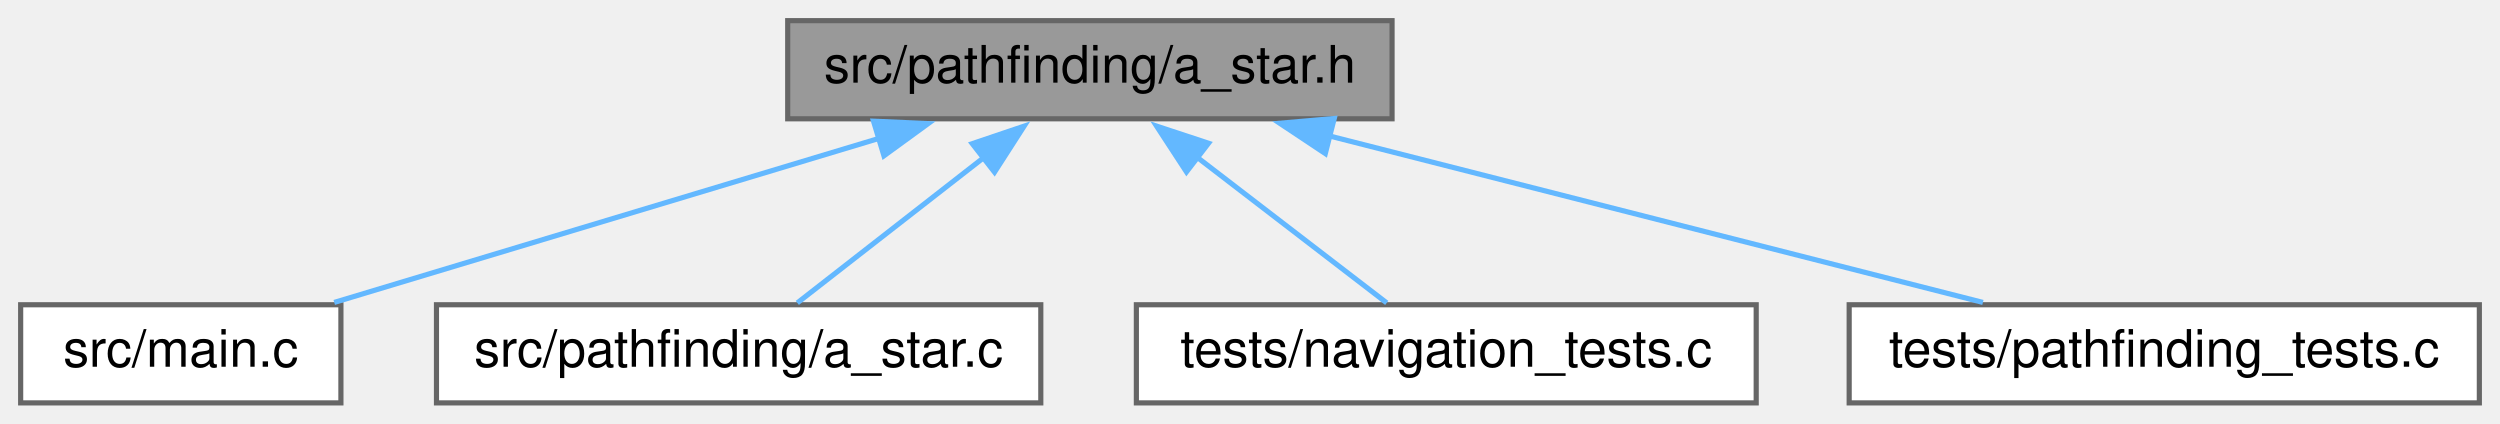
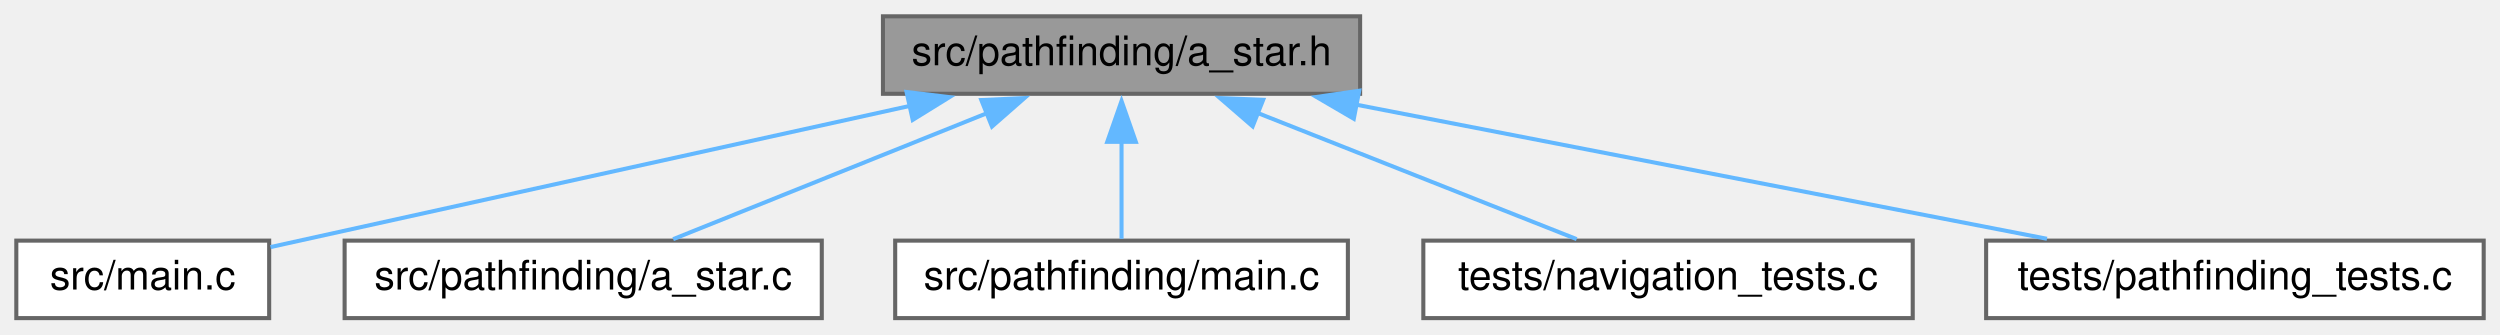
- <svg xmlns="http://www.w3.org/2000/svg" xmlns:xlink="http://www.w3.org/1999/xlink" width="484pt" height="82pt" viewBox="0.00 0.00 484.00 82.00">
+ <svg xmlns="http://www.w3.org/2000/svg" xmlns:xlink="http://www.w3.org/1999/xlink" width="613pt" height="82pt" viewBox="0.00 0.00 613.00 82.00">
  <g id="graph0" class="graph" transform="scale(1 1) rotate(0) translate(4 78)">
    <g id="node1" class="node">
      <g id="a_node1">
        <a xlink:title="Header file for the a* algorithm.">
-           <polygon fill="#999999" stroke="#666666" points="265.5,-74 148.5,-74 148.5,-55 265.5,-55 265.5,-74" />
-           <text text-anchor="middle" x="207" y="-62" font-family="Helvetica,sans-Serif" font-size="10.00">src/pathfinding/a_star.h</text>
+           <polygon fill="#999999" stroke="#666666" points="329.5,-74 212.5,-74 212.5,-55 329.5,-55 329.5,-74" />
+           <text text-anchor="middle" x="271" y="-62" font-family="Helvetica,sans-Serif" font-size="10.00">src/pathfinding/a_star.h</text>
        </a>
      </g>
    </g>
    <g id="node2" class="node">
      <g id="a_node2">
        <a xlink:href="main_8c.html" target="_top" xlink:title="The main source file for robot control.">
          <polygon fill="white" stroke="#666666" points="62,-19 0,-19 0,0 62,0 62,-19" />
          <text text-anchor="middle" x="31" y="-7" font-family="Helvetica,sans-Serif" font-size="10.00">src/main.c</text>
        </a>
      </g>
    </g>
    <g id="edge1" class="edge">
-       <path fill="none" stroke="#63b8ff" d="M166.28,-51.24C134.02,-41.52 89.69,-28.18 60.71,-19.45" />
-       <polygon fill="#63b8ff" stroke="#63b8ff" points="165.11,-54.54 175.69,-54.07 167.13,-47.84 165.11,-54.54" />
+       <path fill="none" stroke="#63b8ff" d="M219.25,-52.07C171.5,-41.53 102.17,-26.22 62.33,-17.42" />
+       <polygon fill="#63b8ff" stroke="#63b8ff" points="218.29,-55.44 228.81,-54.18 219.8,-48.61 218.29,-55.44" />
    </g>
    <g id="node3" class="node">
      <g id="a_node3">
        <a xlink:href="a__star_8c.html" target="_top" xlink:title="Source file for the implementation of the a* algorithm.">
          <polygon fill="white" stroke="#666666" points="197.5,-19 80.5,-19 80.5,0 197.5,0 197.5,-19" />
          <text text-anchor="middle" x="139" y="-7" font-family="Helvetica,sans-Serif" font-size="10.00">src/pathfinding/a_star.c</text>
        </a>
      </g>
    </g>
    <g id="edge2" class="edge">
-       <path fill="none" stroke="#63b8ff" d="M186.65,-47.64C174.78,-38.39 160.24,-27.05 150.36,-19.36" />
-       <polygon fill="#63b8ff" stroke="#63b8ff" points="184.23,-50.19 194.27,-53.58 188.54,-44.67 184.23,-50.19" />
+       <path fill="none" stroke="#63b8ff" d="M238.18,-50.32C214.13,-40.67 182.12,-27.82 161.06,-19.36" />
+       <polygon fill="#63b8ff" stroke="#63b8ff" points="236.62,-53.47 247.2,-53.95 239.23,-46.97 236.62,-53.47" />
    </g>
    <g id="node4" class="node">
      <g id="a_node4">
-         <a xlink:href="navigation__tests_8c.html" target="_top" xlink:title="Tests the combined navigational functions.">
-           <polygon fill="white" stroke="#666666" points="336,-19 216,-19 216,0 336,0 336,-19" />
-           <text text-anchor="middle" x="276" y="-7" font-family="Helvetica,sans-Serif" font-size="10.00">tests/navigation_tests.c</text>
+         <a xlink:href="pathfinding_2main_8c.html" target="_top" xlink:title="This file contains the mapping and pathfinding tests to be run on the Pico depending on the input ove...">
+           <polygon fill="white" stroke="#666666" points="326.5,-19 215.5,-19 215.5,0 326.5,0 326.5,-19" />
+           <text text-anchor="middle" x="271" y="-7" font-family="Helvetica,sans-Serif" font-size="10.00">src/pathfinding/main.c</text>
        </a>
      </g>
    </g>
    <g id="edge3" class="edge">
-       <path fill="none" stroke="#63b8ff" d="M227.65,-47.64C239.7,-38.39 254.45,-27.05 264.47,-19.36" />
-       <polygon fill="#63b8ff" stroke="#63b8ff" points="225.7,-44.72 219.91,-53.59 229.97,-50.27 225.7,-44.72" />
+       <path fill="none" stroke="#63b8ff" d="M271,-43.35C271,-35.1 271,-25.97 271,-19.44" />
+       <polygon fill="#63b8ff" stroke="#63b8ff" points="267.5,-43.23 271,-53.23 274.5,-43.23 267.5,-43.23" />
    </g>
    <g id="node5" class="node">
      <g id="a_node5">
-         <a xlink:href="pathfinding__tests_8c.html" target="_top" xlink:title="This file contains the tests for the A* pathfinding algorithm.">
-           <polygon fill="white" stroke="#666666" points="476,-19 354,-19 354,0 476,0 476,-19" />
-           <text text-anchor="middle" x="415" y="-7" font-family="Helvetica,sans-Serif" font-size="10.00">tests/pathfinding_tests.c</text>
+         <a xlink:href="navigation__tests_8c.html" target="_top" xlink:title="Tests the combined navigational functions.">
+           <polygon fill="white" stroke="#666666" points="465,-19 345,-19 345,0 465,0 465,-19" />
+           <text text-anchor="middle" x="405" y="-7" font-family="Helvetica,sans-Serif" font-size="10.00">tests/navigation_tests.c</text>
        </a>
      </g>
    </g>
    <g id="edge4" class="edge">
-       <path fill="none" stroke="#63b8ff" d="M253.14,-51.74C291.42,-41.99 345.04,-28.33 379.89,-19.45" />
-       <polygon fill="#63b8ff" stroke="#63b8ff" points="252.58,-48.27 243.75,-54.14 254.31,-55.06 252.58,-48.27" />
+       <path fill="none" stroke="#63b8ff" d="M304.31,-50.32C328.73,-40.67 361.22,-27.82 382.6,-19.36" />
+       <polygon fill="#63b8ff" stroke="#63b8ff" points="303.15,-47.02 295.14,-53.95 305.73,-53.53 303.15,-47.02" />
+     </g>
+     <g id="node6" class="node">
+       <g id="a_node6">
+         <a xlink:href="pathfinding__tests_8c.html" target="_top" xlink:title="This file contains the tests for the A* pathfinding algorithm.">
+           <polygon fill="white" stroke="#666666" points="605,-19 483,-19 483,0 605,0 605,-19" />
+           <text text-anchor="middle" x="544" y="-7" font-family="Helvetica,sans-Serif" font-size="10.00">tests/pathfinding_tests.c</text>
+         </a>
+       </g>
+     </g>
+     <g id="edge5" class="edge">
+       <path fill="none" stroke="#63b8ff" d="M328.35,-52.37C378.77,-42.58 451.19,-28.52 497.92,-19.45" />
+       <polygon fill="#63b8ff" stroke="#63b8ff" points="327.95,-48.88 318.8,-54.22 329.28,-55.75 327.95,-48.88" />
    </g>
  </g>
</svg>
